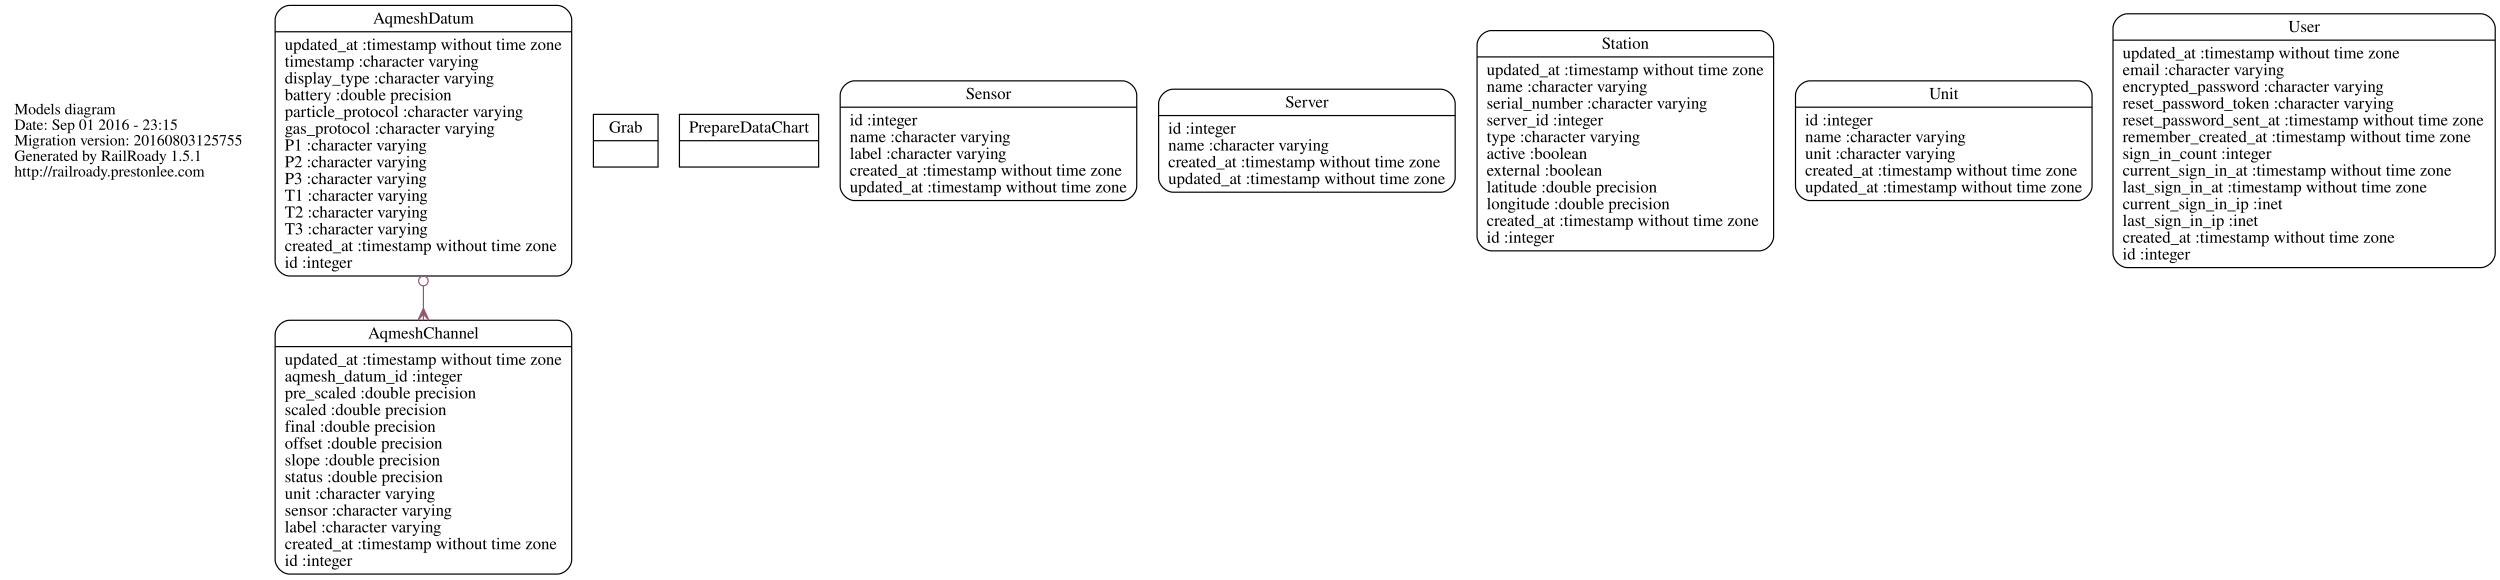
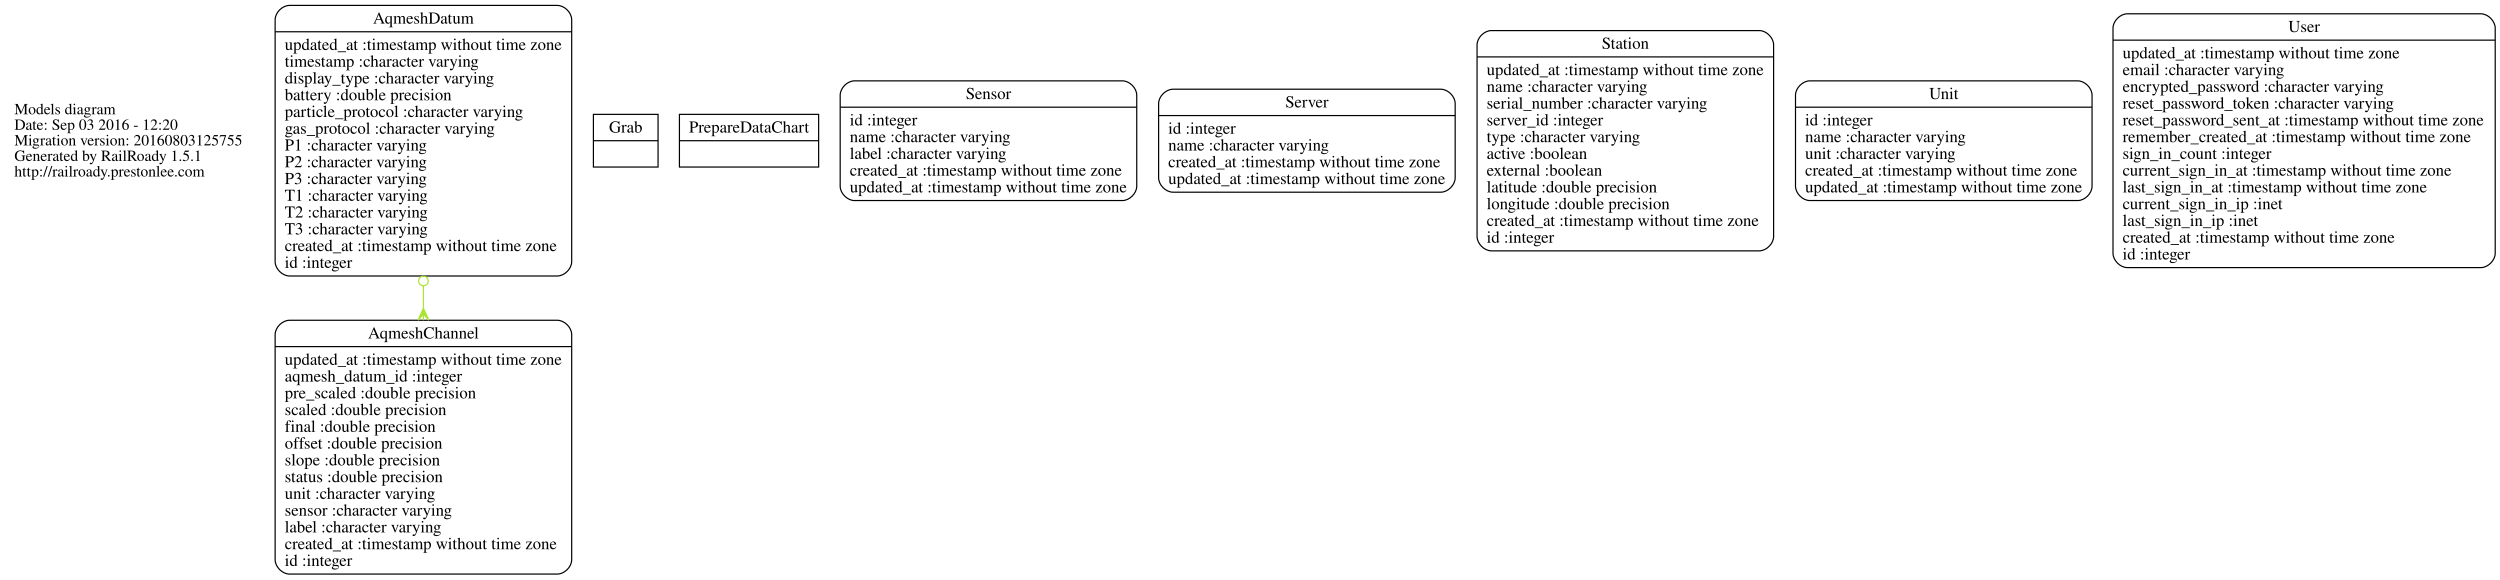
<svg xmlns="http://www.w3.org/2000/svg" width="2088pt" height="484pt" viewBox="0.00 0.00 2088.32 484.00">
  <g id="graph0" class="graph" transform="scale(1 1) rotate(0) translate(4 480)">
    <polygon fill="none" stroke="none" points="-4,4 -4,-480 2084.32,-480 2084.32,4 -4,4" />
    <g id="node1" class="node">
      <text text-anchor="start" x="8" y="-384.6" font-family="Times,serif" font-size="13.00">Models diagram</text>
-       <text text-anchor="start" x="8" y="-371.6" font-family="Times,serif" font-size="13.00">Date: Sep 01 2016 - 23:15</text>
+       <text text-anchor="start" x="8" y="-371.6" font-family="Times,serif" font-size="13.00">Date: Sep 03 2016 - 12:20</text>
      <text text-anchor="start" x="8" y="-358.6" font-family="Times,serif" font-size="13.00">Migration version: 20160803125755</text>
      <text text-anchor="start" x="8" y="-345.6" font-family="Times,serif" font-size="13.00">Generated by RailRoady 1.5.1</text>
      <text text-anchor="start" x="8" y="-332.6" font-family="Times,serif" font-size="13.00">http://railroady.prestonlee.com</text>
    </g>
    <g id="node2" class="node">
      <path fill="none" stroke="black" d="M237.825,-0.5C237.825,-0.5 461.55,-0.5 461.55,-0.5 467.55,-0.5 473.55,-6.5 473.55,-12.5 473.55,-12.5 473.55,-200.5 473.55,-200.5 473.55,-206.5 467.55,-212.5 461.55,-212.5 461.55,-212.5 237.825,-212.5 237.825,-212.5 231.825,-212.5 225.825,-206.5 225.825,-200.5 225.825,-200.5 225.825,-12.5 225.825,-12.5 225.825,-6.5 231.825,-0.5 237.825,-0.5" />
      <text text-anchor="middle" x="349.688" y="-197.3" font-family="Times,serif" font-size="14.00">AqmeshChannel</text>
      <polyline fill="none" stroke="black" points="225.825,-190.5 473.55,-190.5 " />
      <text text-anchor="start" x="233.825" y="-175.3" font-family="Times,serif" font-size="14.00">updated_at :timestamp without time zone</text>
      <text text-anchor="start" x="233.825" y="-161.3" font-family="Times,serif" font-size="14.00">aqmesh_datum_id :integer</text>
      <text text-anchor="start" x="233.825" y="-147.3" font-family="Times,serif" font-size="14.00">pre_scaled :double precision</text>
      <text text-anchor="start" x="233.825" y="-133.3" font-family="Times,serif" font-size="14.00">scaled :double precision</text>
      <text text-anchor="start" x="233.825" y="-119.3" font-family="Times,serif" font-size="14.00">final :double precision</text>
      <text text-anchor="start" x="233.825" y="-105.3" font-family="Times,serif" font-size="14.00">offset :double precision</text>
      <text text-anchor="start" x="233.825" y="-91.3" font-family="Times,serif" font-size="14.00">slope :double precision</text>
      <text text-anchor="start" x="233.825" y="-77.3" font-family="Times,serif" font-size="14.00">status :double precision</text>
      <text text-anchor="start" x="233.825" y="-63.3" font-family="Times,serif" font-size="14.00">unit :character varying</text>
      <text text-anchor="start" x="233.825" y="-49.3" font-family="Times,serif" font-size="14.00">sensor :character varying</text>
      <text text-anchor="start" x="233.825" y="-35.3" font-family="Times,serif" font-size="14.00">label :character varying</text>
      <text text-anchor="start" x="233.825" y="-21.3" font-family="Times,serif" font-size="14.00">created_at :timestamp without time zone</text>
      <text text-anchor="start" x="233.825" y="-7.3" font-family="Times,serif" font-size="14.00">id :integer</text>
    </g>
    <g id="node3" class="node">
      <path fill="none" stroke="black" d="M237.825,-249.5C237.825,-249.5 461.55,-249.5 461.55,-249.5 467.55,-249.5 473.55,-255.5 473.55,-261.5 473.55,-261.5 473.55,-463.5 473.55,-463.5 473.55,-469.5 467.55,-475.5 461.55,-475.5 461.55,-475.5 237.825,-475.5 237.825,-475.5 231.825,-475.5 225.825,-469.5 225.825,-463.5 225.825,-463.5 225.825,-261.5 225.825,-261.5 225.825,-255.5 231.825,-249.5 237.825,-249.5" />
      <text text-anchor="middle" x="349.688" y="-460.3" font-family="Times,serif" font-size="14.00">AqmeshDatum</text>
      <polyline fill="none" stroke="black" points="225.825,-453.5 473.55,-453.5 " />
      <text text-anchor="start" x="233.825" y="-438.3" font-family="Times,serif" font-size="14.00">updated_at :timestamp without time zone</text>
      <text text-anchor="start" x="233.825" y="-424.3" font-family="Times,serif" font-size="14.00">timestamp :character varying</text>
      <text text-anchor="start" x="233.825" y="-410.3" font-family="Times,serif" font-size="14.00">display_type :character varying</text>
      <text text-anchor="start" x="233.825" y="-396.3" font-family="Times,serif" font-size="14.00">battery :double precision</text>
      <text text-anchor="start" x="233.825" y="-382.3" font-family="Times,serif" font-size="14.00">particle_protocol :character varying</text>
      <text text-anchor="start" x="233.825" y="-368.3" font-family="Times,serif" font-size="14.00">gas_protocol :character varying</text>
      <text text-anchor="start" x="233.825" y="-354.3" font-family="Times,serif" font-size="14.00">P1 :character varying</text>
      <text text-anchor="start" x="233.825" y="-340.3" font-family="Times,serif" font-size="14.00">P2 :character varying</text>
      <text text-anchor="start" x="233.825" y="-326.3" font-family="Times,serif" font-size="14.00">P3 :character varying</text>
      <text text-anchor="start" x="233.825" y="-312.3" font-family="Times,serif" font-size="14.00">T1 :character varying</text>
      <text text-anchor="start" x="233.825" y="-298.3" font-family="Times,serif" font-size="14.00">T2 :character varying</text>
      <text text-anchor="start" x="233.825" y="-284.3" font-family="Times,serif" font-size="14.00">T3 :character varying</text>
      <text text-anchor="start" x="233.825" y="-270.3" font-family="Times,serif" font-size="14.00">created_at :timestamp without time zone</text>
      <text text-anchor="start" x="233.825" y="-256.3" font-family="Times,serif" font-size="14.00">id :integer</text>
    </g>
    <g id="edge1" class="edge">
-       <path fill="none" stroke="#98566d" d="M349.688,-241.307C349.688,-235.158 349.688,-228.988 349.688,-222.854" />
-       <ellipse fill="none" stroke="#98566d" cx="349.688" cy="-245.353" rx="4" ry="4" />
-       <polygon fill="#98566d" stroke="#98566d" points="349.688,-222.576 354.188,-212.576 349.688,-217.576 349.688,-212.576 349.688,-212.576 349.688,-212.576 349.688,-217.576 345.188,-212.576 349.688,-222.576 349.688,-222.576" />
+       <path fill="none" stroke="#a8e431" d="M349.688,-241.307C349.688,-235.158 349.688,-228.988 349.688,-222.854" />
+       <ellipse fill="none" stroke="#a8e431" cx="349.688" cy="-245.353" rx="4" ry="4" />
+       <polygon fill="#a8e431" stroke="#a8e431" points="349.688,-222.576 354.188,-212.576 349.688,-217.576 349.688,-212.576 349.688,-212.576 349.688,-212.576 349.688,-217.576 345.188,-212.576 349.688,-222.576 349.688,-222.576" />
    </g>
    <g id="node4" class="node">
      <polygon fill="none" stroke="black" points="491.688,-340.5 491.688,-384.5 545.688,-384.5 545.688,-340.5 491.688,-340.5" />
      <text text-anchor="middle" x="518.681" y="-369.3" font-family="Times,serif" font-size="14.00">Grab</text>
      <polyline fill="none" stroke="black" points="491.688,-362.5 545.674,-362.5 " />
      <text text-anchor="middle" x="518.681" y="-347.3" font-family="Times,serif" font-size="14.00"> </text>
    </g>
    <g id="node5" class="node">
      <polygon fill="none" stroke="black" points="563.546,-340.5 563.546,-384.5 679.829,-384.5 679.829,-340.5 563.546,-340.5" />
      <text text-anchor="middle" x="621.688" y="-369.3" font-family="Times,serif" font-size="14.00">PrepareDataChart</text>
      <polyline fill="none" stroke="black" points="563.546,-362.5 679.829,-362.5 " />
      <text text-anchor="middle" x="621.688" y="-347.3" font-family="Times,serif" font-size="14.00"> </text>
    </g>
    <g id="node6" class="node">
      <path fill="none" stroke="black" d="M709.825,-312.5C709.825,-312.5 933.55,-312.5 933.55,-312.5 939.55,-312.5 945.55,-318.5 945.55,-324.5 945.55,-324.5 945.55,-400.5 945.55,-400.5 945.55,-406.5 939.55,-412.5 933.55,-412.5 933.55,-412.5 709.825,-412.5 709.825,-412.5 703.825,-412.5 697.825,-406.5 697.825,-400.5 697.825,-400.5 697.825,-324.5 697.825,-324.5 697.825,-318.5 703.825,-312.5 709.825,-312.5" />
      <text text-anchor="middle" x="821.688" y="-397.3" font-family="Times,serif" font-size="14.00">Sensor</text>
      <polyline fill="none" stroke="black" points="697.825,-390.5 945.55,-390.5 " />
      <text text-anchor="start" x="705.825" y="-375.3" font-family="Times,serif" font-size="14.00">id :integer</text>
      <text text-anchor="start" x="705.825" y="-361.3" font-family="Times,serif" font-size="14.00">name :character varying</text>
      <text text-anchor="start" x="705.825" y="-347.3" font-family="Times,serif" font-size="14.00">label :character varying</text>
      <text text-anchor="start" x="705.825" y="-333.3" font-family="Times,serif" font-size="14.00">created_at :timestamp without time zone</text>
      <text text-anchor="start" x="705.825" y="-319.3" font-family="Times,serif" font-size="14.00">updated_at :timestamp without time zone</text>
    </g>
    <g id="node7" class="node">
      <path fill="none" stroke="black" d="M975.825,-319.5C975.825,-319.5 1199.55,-319.5 1199.55,-319.5 1205.55,-319.5 1211.55,-325.5 1211.55,-331.5 1211.55,-331.5 1211.55,-393.5 1211.55,-393.5 1211.55,-399.5 1205.55,-405.5 1199.55,-405.5 1199.55,-405.5 975.825,-405.5 975.825,-405.5 969.825,-405.5 963.825,-399.5 963.825,-393.5 963.825,-393.5 963.825,-331.5 963.825,-331.5 963.825,-325.5 969.825,-319.5 975.825,-319.5" />
      <text text-anchor="middle" x="1087.69" y="-390.3" font-family="Times,serif" font-size="14.00">Server</text>
      <polyline fill="none" stroke="black" points="963.825,-383.5 1211.55,-383.5 " />
      <text text-anchor="start" x="971.825" y="-368.3" font-family="Times,serif" font-size="14.00">id :integer</text>
      <text text-anchor="start" x="971.825" y="-354.3" font-family="Times,serif" font-size="14.00">name :character varying</text>
      <text text-anchor="start" x="971.825" y="-340.3" font-family="Times,serif" font-size="14.00">created_at :timestamp without time zone</text>
      <text text-anchor="start" x="971.825" y="-326.3" font-family="Times,serif" font-size="14.00">updated_at :timestamp without time zone</text>
    </g>
    <g id="node8" class="node">
      <path fill="none" stroke="black" d="M1241.83,-270.5C1241.83,-270.5 1465.55,-270.5 1465.55,-270.5 1471.55,-270.5 1477.55,-276.5 1477.55,-282.5 1477.55,-282.5 1477.55,-442.5 1477.55,-442.5 1477.55,-448.5 1471.55,-454.5 1465.55,-454.5 1465.55,-454.5 1241.83,-454.5 1241.83,-454.5 1235.83,-454.5 1229.83,-448.5 1229.83,-442.5 1229.83,-442.5 1229.83,-282.5 1229.83,-282.5 1229.83,-276.5 1235.83,-270.5 1241.83,-270.5" />
      <text text-anchor="middle" x="1353.69" y="-439.3" font-family="Times,serif" font-size="14.00">Station</text>
      <polyline fill="none" stroke="black" points="1229.83,-432.5 1477.55,-432.5 " />
      <text text-anchor="start" x="1237.83" y="-417.3" font-family="Times,serif" font-size="14.00">updated_at :timestamp without time zone</text>
      <text text-anchor="start" x="1237.83" y="-403.3" font-family="Times,serif" font-size="14.00">name :character varying</text>
      <text text-anchor="start" x="1237.83" y="-389.3" font-family="Times,serif" font-size="14.00">serial_number :character varying</text>
      <text text-anchor="start" x="1237.83" y="-375.3" font-family="Times,serif" font-size="14.00">server_id :integer</text>
      <text text-anchor="start" x="1237.83" y="-361.3" font-family="Times,serif" font-size="14.00">type :character varying</text>
      <text text-anchor="start" x="1237.83" y="-347.3" font-family="Times,serif" font-size="14.00">active :boolean</text>
      <text text-anchor="start" x="1237.83" y="-333.3" font-family="Times,serif" font-size="14.00">external :boolean</text>
      <text text-anchor="start" x="1237.83" y="-319.3" font-family="Times,serif" font-size="14.00">latitude :double precision</text>
      <text text-anchor="start" x="1237.83" y="-305.3" font-family="Times,serif" font-size="14.00">longitude :double precision</text>
      <text text-anchor="start" x="1237.83" y="-291.3" font-family="Times,serif" font-size="14.00">created_at :timestamp without time zone</text>
      <text text-anchor="start" x="1237.83" y="-277.3" font-family="Times,serif" font-size="14.00">id :integer</text>
    </g>
    <g id="node9" class="node">
      <path fill="none" stroke="black" d="M1507.83,-312.5C1507.83,-312.5 1731.55,-312.5 1731.55,-312.5 1737.55,-312.5 1743.55,-318.5 1743.55,-324.5 1743.55,-324.5 1743.55,-400.5 1743.55,-400.5 1743.55,-406.5 1737.55,-412.5 1731.55,-412.5 1731.55,-412.5 1507.83,-412.5 1507.83,-412.5 1501.83,-412.5 1495.83,-406.5 1495.83,-400.5 1495.83,-400.5 1495.83,-324.5 1495.83,-324.5 1495.83,-318.5 1501.83,-312.5 1507.83,-312.5" />
      <text text-anchor="middle" x="1619.69" y="-397.3" font-family="Times,serif" font-size="14.00">Unit</text>
      <polyline fill="none" stroke="black" points="1495.83,-390.5 1743.55,-390.5 " />
      <text text-anchor="start" x="1503.83" y="-375.3" font-family="Times,serif" font-size="14.00">id :integer</text>
      <text text-anchor="start" x="1503.83" y="-361.3" font-family="Times,serif" font-size="14.00">name :character varying</text>
      <text text-anchor="start" x="1503.83" y="-347.3" font-family="Times,serif" font-size="14.00">unit :character varying</text>
      <text text-anchor="start" x="1503.83" y="-333.3" font-family="Times,serif" font-size="14.00">created_at :timestamp without time zone</text>
      <text text-anchor="start" x="1503.83" y="-319.3" font-family="Times,serif" font-size="14.00">updated_at :timestamp without time zone</text>
    </g>
    <g id="node10" class="node">
      <path fill="none" stroke="black" d="M1773.05,-256.5C1773.05,-256.5 2068.32,-256.5 2068.32,-256.5 2074.32,-256.5 2080.32,-262.5 2080.32,-268.5 2080.32,-268.5 2080.32,-456.5 2080.32,-456.5 2080.32,-462.5 2074.32,-468.5 2068.32,-468.5 2068.32,-468.5 1773.05,-468.5 1773.05,-468.5 1767.05,-468.5 1761.05,-462.5 1761.05,-456.5 1761.05,-456.5 1761.05,-268.5 1761.05,-268.5 1761.05,-262.5 1767.05,-256.5 1773.05,-256.5" />
      <text text-anchor="middle" x="1920.69" y="-453.3" font-family="Times,serif" font-size="14.00">User</text>
      <polyline fill="none" stroke="black" points="1761.05,-446.5 2080.32,-446.5 " />
      <text text-anchor="start" x="1769.05" y="-431.3" font-family="Times,serif" font-size="14.00">updated_at :timestamp without time zone</text>
      <text text-anchor="start" x="1769.05" y="-417.3" font-family="Times,serif" font-size="14.00">email :character varying</text>
      <text text-anchor="start" x="1769.05" y="-403.3" font-family="Times,serif" font-size="14.00">encrypted_password :character varying</text>
      <text text-anchor="start" x="1769.05" y="-389.3" font-family="Times,serif" font-size="14.00">reset_password_token :character varying</text>
      <text text-anchor="start" x="1769.05" y="-375.3" font-family="Times,serif" font-size="14.00">reset_password_sent_at :timestamp without time zone</text>
      <text text-anchor="start" x="1769.05" y="-361.3" font-family="Times,serif" font-size="14.00">remember_created_at :timestamp without time zone</text>
      <text text-anchor="start" x="1769.05" y="-347.3" font-family="Times,serif" font-size="14.00">sign_in_count :integer</text>
      <text text-anchor="start" x="1769.05" y="-333.3" font-family="Times,serif" font-size="14.00">current_sign_in_at :timestamp without time zone</text>
      <text text-anchor="start" x="1769.05" y="-319.3" font-family="Times,serif" font-size="14.00">last_sign_in_at :timestamp without time zone</text>
      <text text-anchor="start" x="1769.05" y="-305.3" font-family="Times,serif" font-size="14.00">current_sign_in_ip :inet</text>
      <text text-anchor="start" x="1769.05" y="-291.3" font-family="Times,serif" font-size="14.00">last_sign_in_ip :inet</text>
      <text text-anchor="start" x="1769.05" y="-277.3" font-family="Times,serif" font-size="14.00">created_at :timestamp without time zone</text>
      <text text-anchor="start" x="1769.05" y="-263.3" font-family="Times,serif" font-size="14.00">id :integer</text>
    </g>
  </g>
</svg>
